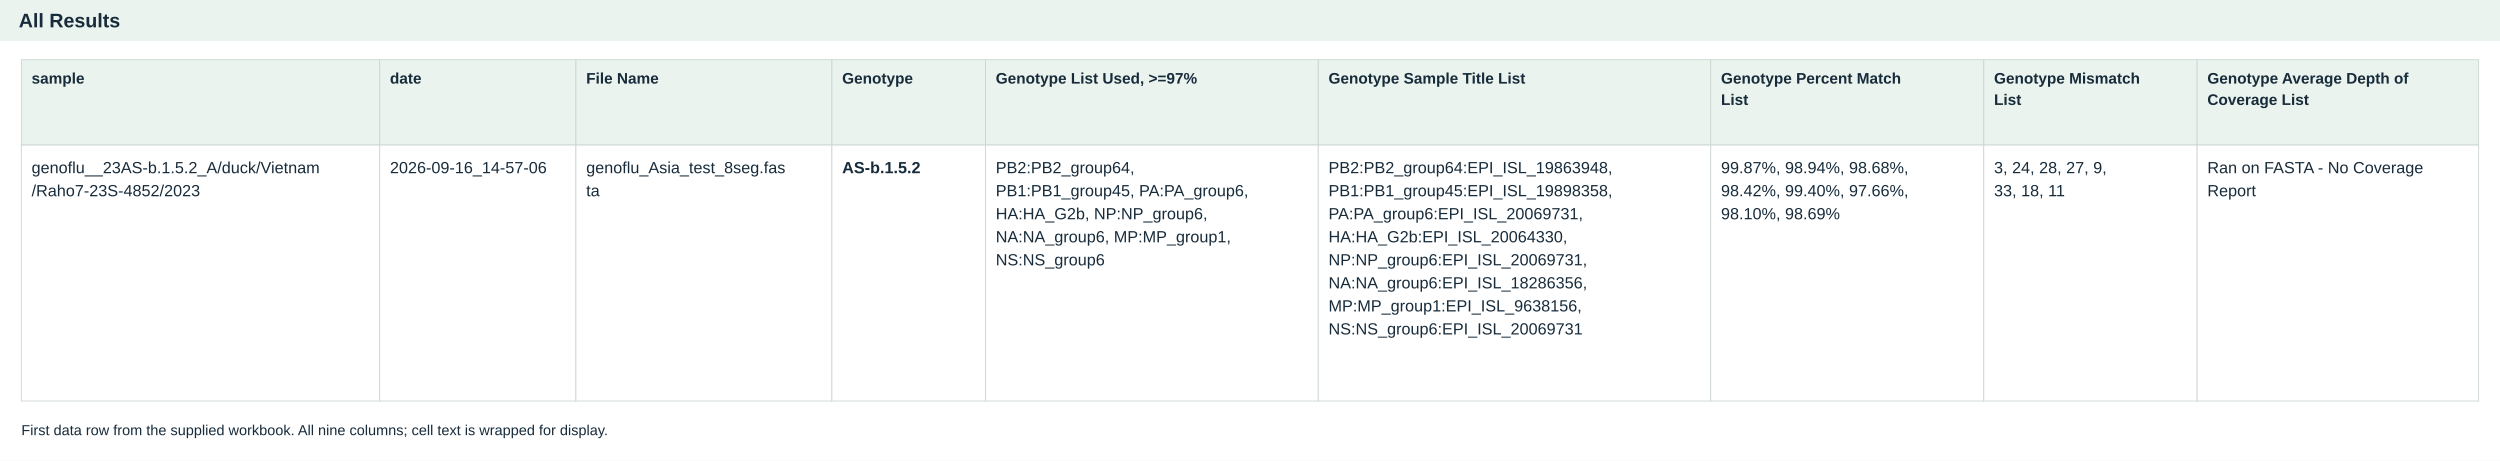
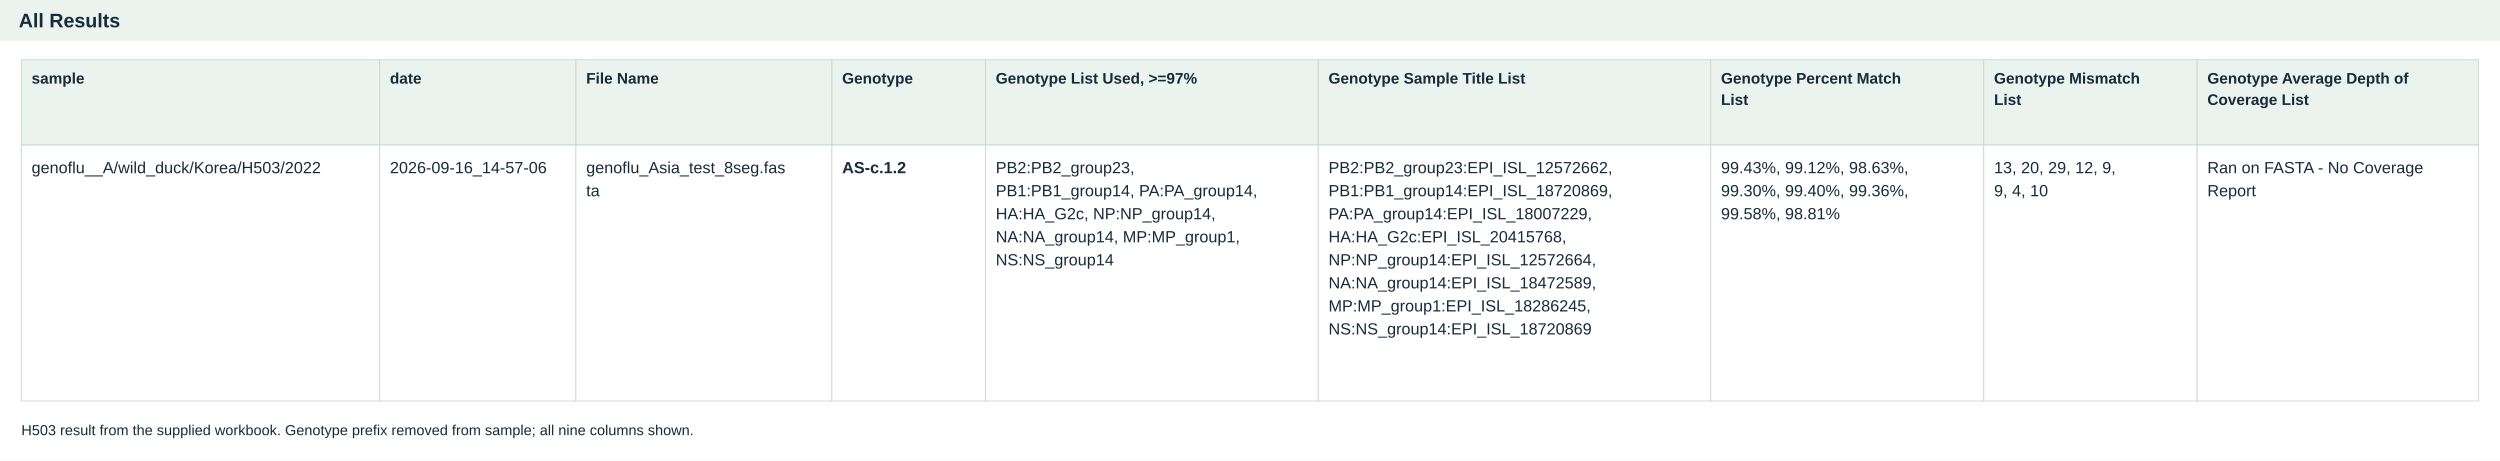
<svg xmlns="http://www.w3.org/2000/svg" width="2930" height="540" viewBox="0 0 2930 540">
  <rect width="100%" height="100%" fill="white" />
  <rect x="0" y="0" width="2930" height="48" fill="#eaf3ed" />
  <text x="22" y="32" font-family="Arial,sans-serif" font-size="23" fill="#172b3a" font-weight="600">All Results</text>
  <rect x="25" y="70" width="420" height="100" fill="#eaf3ed" stroke="#cbd5d0" />
  <text x="37" y="98" font-family="Arial,sans-serif" font-size="18" fill="#172b3a" font-weight="600">sample</text>
  <rect x="25" y="170" width="420" height="300" fill="white" stroke="#cbd5d0" />
-   <text x="37" y="203" font-family="Arial,sans-serif" font-size="19" fill="#172b3a" font-weight="400">genoflu__23AS-b.1.5.2_A/duck/Vietnam</text>
-   <text x="37" y="230" font-family="Arial,sans-serif" font-size="19" fill="#172b3a" font-weight="400">/Raho7-23S-4852/2023</text>
+   <text x="37" y="203" font-family="Arial,sans-serif" font-size="19" fill="#172b3a" font-weight="400">genoflu__A/wild_duck/Korea/H503/2022</text>
  <rect x="445" y="70" width="230" height="100" fill="#eaf3ed" stroke="#cbd5d0" />
  <text x="457" y="98" font-family="Arial,sans-serif" font-size="18" fill="#172b3a" font-weight="600">date</text>
  <rect x="445" y="170" width="230" height="300" fill="white" stroke="#cbd5d0" />
  <text x="457" y="203" font-family="Arial,sans-serif" font-size="19" fill="#172b3a" font-weight="400">2026-09-16_14-57-06</text>
  <rect x="675" y="70" width="300" height="100" fill="#eaf3ed" stroke="#cbd5d0" />
  <text x="687" y="98" font-family="Arial,sans-serif" font-size="18" fill="#172b3a" font-weight="600">File Name</text>
  <rect x="675" y="170" width="300" height="300" fill="white" stroke="#cbd5d0" />
  <text x="687" y="203" font-family="Arial,sans-serif" font-size="19" fill="#172b3a" font-weight="400">genoflu_Asia_test_8seg.fas</text>
  <text x="687" y="230" font-family="Arial,sans-serif" font-size="19" fill="#172b3a" font-weight="400">ta</text>
  <rect x="975" y="70" width="180" height="100" fill="#eaf3ed" stroke="#cbd5d0" />
  <text x="987" y="98" font-family="Arial,sans-serif" font-size="18" fill="#172b3a" font-weight="600">Genotype</text>
  <rect x="975" y="170" width="180" height="300" fill="white" stroke="#cbd5d0" />
-   <text x="987" y="203" font-family="Arial,sans-serif" font-size="19" fill="#172b3a" font-weight="600">AS-b.1.5.2</text>
+   <text x="987" y="203" font-family="Arial,sans-serif" font-size="19" fill="#172b3a" font-weight="600">AS-c.1.2</text>
  <rect x="1155" y="70" width="390" height="100" fill="#eaf3ed" stroke="#cbd5d0" />
  <text x="1167" y="98" font-family="Arial,sans-serif" font-size="18" fill="#172b3a" font-weight="600">Genotype List Used, &gt;=97%</text>
  <rect x="1155" y="170" width="390" height="300" fill="white" stroke="#cbd5d0" />
-   <text x="1167" y="203" font-family="Arial,sans-serif" font-size="19" fill="#172b3a" font-weight="400">PB2:PB2_group64,</text>
-   <text x="1167" y="230" font-family="Arial,sans-serif" font-size="19" fill="#172b3a" font-weight="400">PB1:PB1_group45, PA:PA_group6,</text>
-   <text x="1167" y="257" font-family="Arial,sans-serif" font-size="19" fill="#172b3a" font-weight="400">HA:HA_G2b, NP:NP_group6,</text>
-   <text x="1167" y="284" font-family="Arial,sans-serif" font-size="19" fill="#172b3a" font-weight="400">NA:NA_group6, MP:MP_group1,</text>
-   <text x="1167" y="311" font-family="Arial,sans-serif" font-size="19" fill="#172b3a" font-weight="400">NS:NS_group6</text>
+   <text x="1167" y="203" font-family="Arial,sans-serif" font-size="19" fill="#172b3a" font-weight="400">PB2:PB2_group23,</text>
+   <text x="1167" y="230" font-family="Arial,sans-serif" font-size="19" fill="#172b3a" font-weight="400">PB1:PB1_group14, PA:PA_group14,</text>
+   <text x="1167" y="257" font-family="Arial,sans-serif" font-size="19" fill="#172b3a" font-weight="400">HA:HA_G2c, NP:NP_group14,</text>
+   <text x="1167" y="284" font-family="Arial,sans-serif" font-size="19" fill="#172b3a" font-weight="400">NA:NA_group14, MP:MP_group1,</text>
+   <text x="1167" y="311" font-family="Arial,sans-serif" font-size="19" fill="#172b3a" font-weight="400">NS:NS_group14</text>
  <rect x="1545" y="70" width="460" height="100" fill="#eaf3ed" stroke="#cbd5d0" />
  <text x="1557" y="98" font-family="Arial,sans-serif" font-size="18" fill="#172b3a" font-weight="600">Genotype Sample Title List</text>
  <rect x="1545" y="170" width="460" height="300" fill="white" stroke="#cbd5d0" />
-   <text x="1557" y="203" font-family="Arial,sans-serif" font-size="19" fill="#172b3a" font-weight="400">PB2:PB2_group64:EPI_ISL_19863948,</text>
-   <text x="1557" y="230" font-family="Arial,sans-serif" font-size="19" fill="#172b3a" font-weight="400">PB1:PB1_group45:EPI_ISL_19898358,</text>
-   <text x="1557" y="257" font-family="Arial,sans-serif" font-size="19" fill="#172b3a" font-weight="400">PA:PA_group6:EPI_ISL_20069731,</text>
-   <text x="1557" y="284" font-family="Arial,sans-serif" font-size="19" fill="#172b3a" font-weight="400">HA:HA_G2b:EPI_ISL_20064330,</text>
-   <text x="1557" y="311" font-family="Arial,sans-serif" font-size="19" fill="#172b3a" font-weight="400">NP:NP_group6:EPI_ISL_20069731,</text>
-   <text x="1557" y="338" font-family="Arial,sans-serif" font-size="19" fill="#172b3a" font-weight="400">NA:NA_group6:EPI_ISL_18286356,</text>
-   <text x="1557" y="365" font-family="Arial,sans-serif" font-size="19" fill="#172b3a" font-weight="400">MP:MP_group1:EPI_ISL_9638156,</text>
-   <text x="1557" y="392" font-family="Arial,sans-serif" font-size="19" fill="#172b3a" font-weight="400">NS:NS_group6:EPI_ISL_20069731</text>
+   <text x="1557" y="203" font-family="Arial,sans-serif" font-size="19" fill="#172b3a" font-weight="400">PB2:PB2_group23:EPI_ISL_12572662,</text>
+   <text x="1557" y="230" font-family="Arial,sans-serif" font-size="19" fill="#172b3a" font-weight="400">PB1:PB1_group14:EPI_ISL_18720869,</text>
+   <text x="1557" y="257" font-family="Arial,sans-serif" font-size="19" fill="#172b3a" font-weight="400">PA:PA_group14:EPI_ISL_18007229,</text>
+   <text x="1557" y="284" font-family="Arial,sans-serif" font-size="19" fill="#172b3a" font-weight="400">HA:HA_G2c:EPI_ISL_20415768,</text>
+   <text x="1557" y="311" font-family="Arial,sans-serif" font-size="19" fill="#172b3a" font-weight="400">NP:NP_group14:EPI_ISL_12572664,</text>
+   <text x="1557" y="338" font-family="Arial,sans-serif" font-size="19" fill="#172b3a" font-weight="400">NA:NA_group14:EPI_ISL_18472589,</text>
+   <text x="1557" y="365" font-family="Arial,sans-serif" font-size="19" fill="#172b3a" font-weight="400">MP:MP_group1:EPI_ISL_18286245,</text>
+   <text x="1557" y="392" font-family="Arial,sans-serif" font-size="19" fill="#172b3a" font-weight="400">NS:NS_group14:EPI_ISL_18720869</text>
  <rect x="2005" y="70" width="320" height="100" fill="#eaf3ed" stroke="#cbd5d0" />
  <text x="2017" y="98" font-family="Arial,sans-serif" font-size="18" fill="#172b3a" font-weight="600">Genotype Percent Match</text>
  <text x="2017" y="123" font-family="Arial,sans-serif" font-size="18" fill="#172b3a" font-weight="600">List</text>
  <rect x="2005" y="170" width="320" height="300" fill="white" stroke="#cbd5d0" />
-   <text x="2017" y="203" font-family="Arial,sans-serif" font-size="19" fill="#172b3a" font-weight="400">99.87%, 98.94%, 98.68%,</text>
-   <text x="2017" y="230" font-family="Arial,sans-serif" font-size="19" fill="#172b3a" font-weight="400">98.42%, 99.40%, 97.66%,</text>
-   <text x="2017" y="257" font-family="Arial,sans-serif" font-size="19" fill="#172b3a" font-weight="400">98.10%, 98.69%</text>
+   <text x="2017" y="203" font-family="Arial,sans-serif" font-size="19" fill="#172b3a" font-weight="400">99.43%, 99.12%, 98.63%,</text>
+   <text x="2017" y="230" font-family="Arial,sans-serif" font-size="19" fill="#172b3a" font-weight="400">99.30%, 99.40%, 99.36%,</text>
+   <text x="2017" y="257" font-family="Arial,sans-serif" font-size="19" fill="#172b3a" font-weight="400">99.58%, 98.81%</text>
  <rect x="2325" y="70" width="250" height="100" fill="#eaf3ed" stroke="#cbd5d0" />
  <text x="2337" y="98" font-family="Arial,sans-serif" font-size="18" fill="#172b3a" font-weight="600">Genotype Mismatch</text>
  <text x="2337" y="123" font-family="Arial,sans-serif" font-size="18" fill="#172b3a" font-weight="600">List</text>
  <rect x="2325" y="170" width="250" height="300" fill="white" stroke="#cbd5d0" />
-   <text x="2337" y="203" font-family="Arial,sans-serif" font-size="19" fill="#172b3a" font-weight="400">3, 24, 28, 27, 9,</text>
-   <text x="2337" y="230" font-family="Arial,sans-serif" font-size="19" fill="#172b3a" font-weight="400">33, 18, 11</text>
+   <text x="2337" y="203" font-family="Arial,sans-serif" font-size="19" fill="#172b3a" font-weight="400">13, 20, 29, 12, 9,</text>
+   <text x="2337" y="230" font-family="Arial,sans-serif" font-size="19" fill="#172b3a" font-weight="400">9, 4, 10</text>
  <rect x="2575" y="70" width="330" height="100" fill="#eaf3ed" stroke="#cbd5d0" />
  <text x="2587" y="98" font-family="Arial,sans-serif" font-size="18" fill="#172b3a" font-weight="600">Genotype Average Depth of</text>
  <text x="2587" y="123" font-family="Arial,sans-serif" font-size="18" fill="#172b3a" font-weight="600">Coverage List</text>
  <rect x="2575" y="170" width="330" height="300" fill="white" stroke="#cbd5d0" />
  <text x="2587" y="203" font-family="Arial,sans-serif" font-size="19" fill="#172b3a" font-weight="400">Ran on FASTA - No Coverage</text>
  <text x="2587" y="230" font-family="Arial,sans-serif" font-size="19" fill="#172b3a" font-weight="400">Report</text>
-   <text x="25" y="510" font-family="Arial,sans-serif" font-size="17" fill="#172b3a" font-weight="400">First data row from the supplied workbook. All nine columns; cell text is wrapped for display.</text>
+   <text x="25" y="510" font-family="Arial,sans-serif" font-size="17" fill="#172b3a" font-weight="400">H503 result from the supplied workbook. Genotype prefix removed from sample; all nine columns shown.</text>
</svg>
